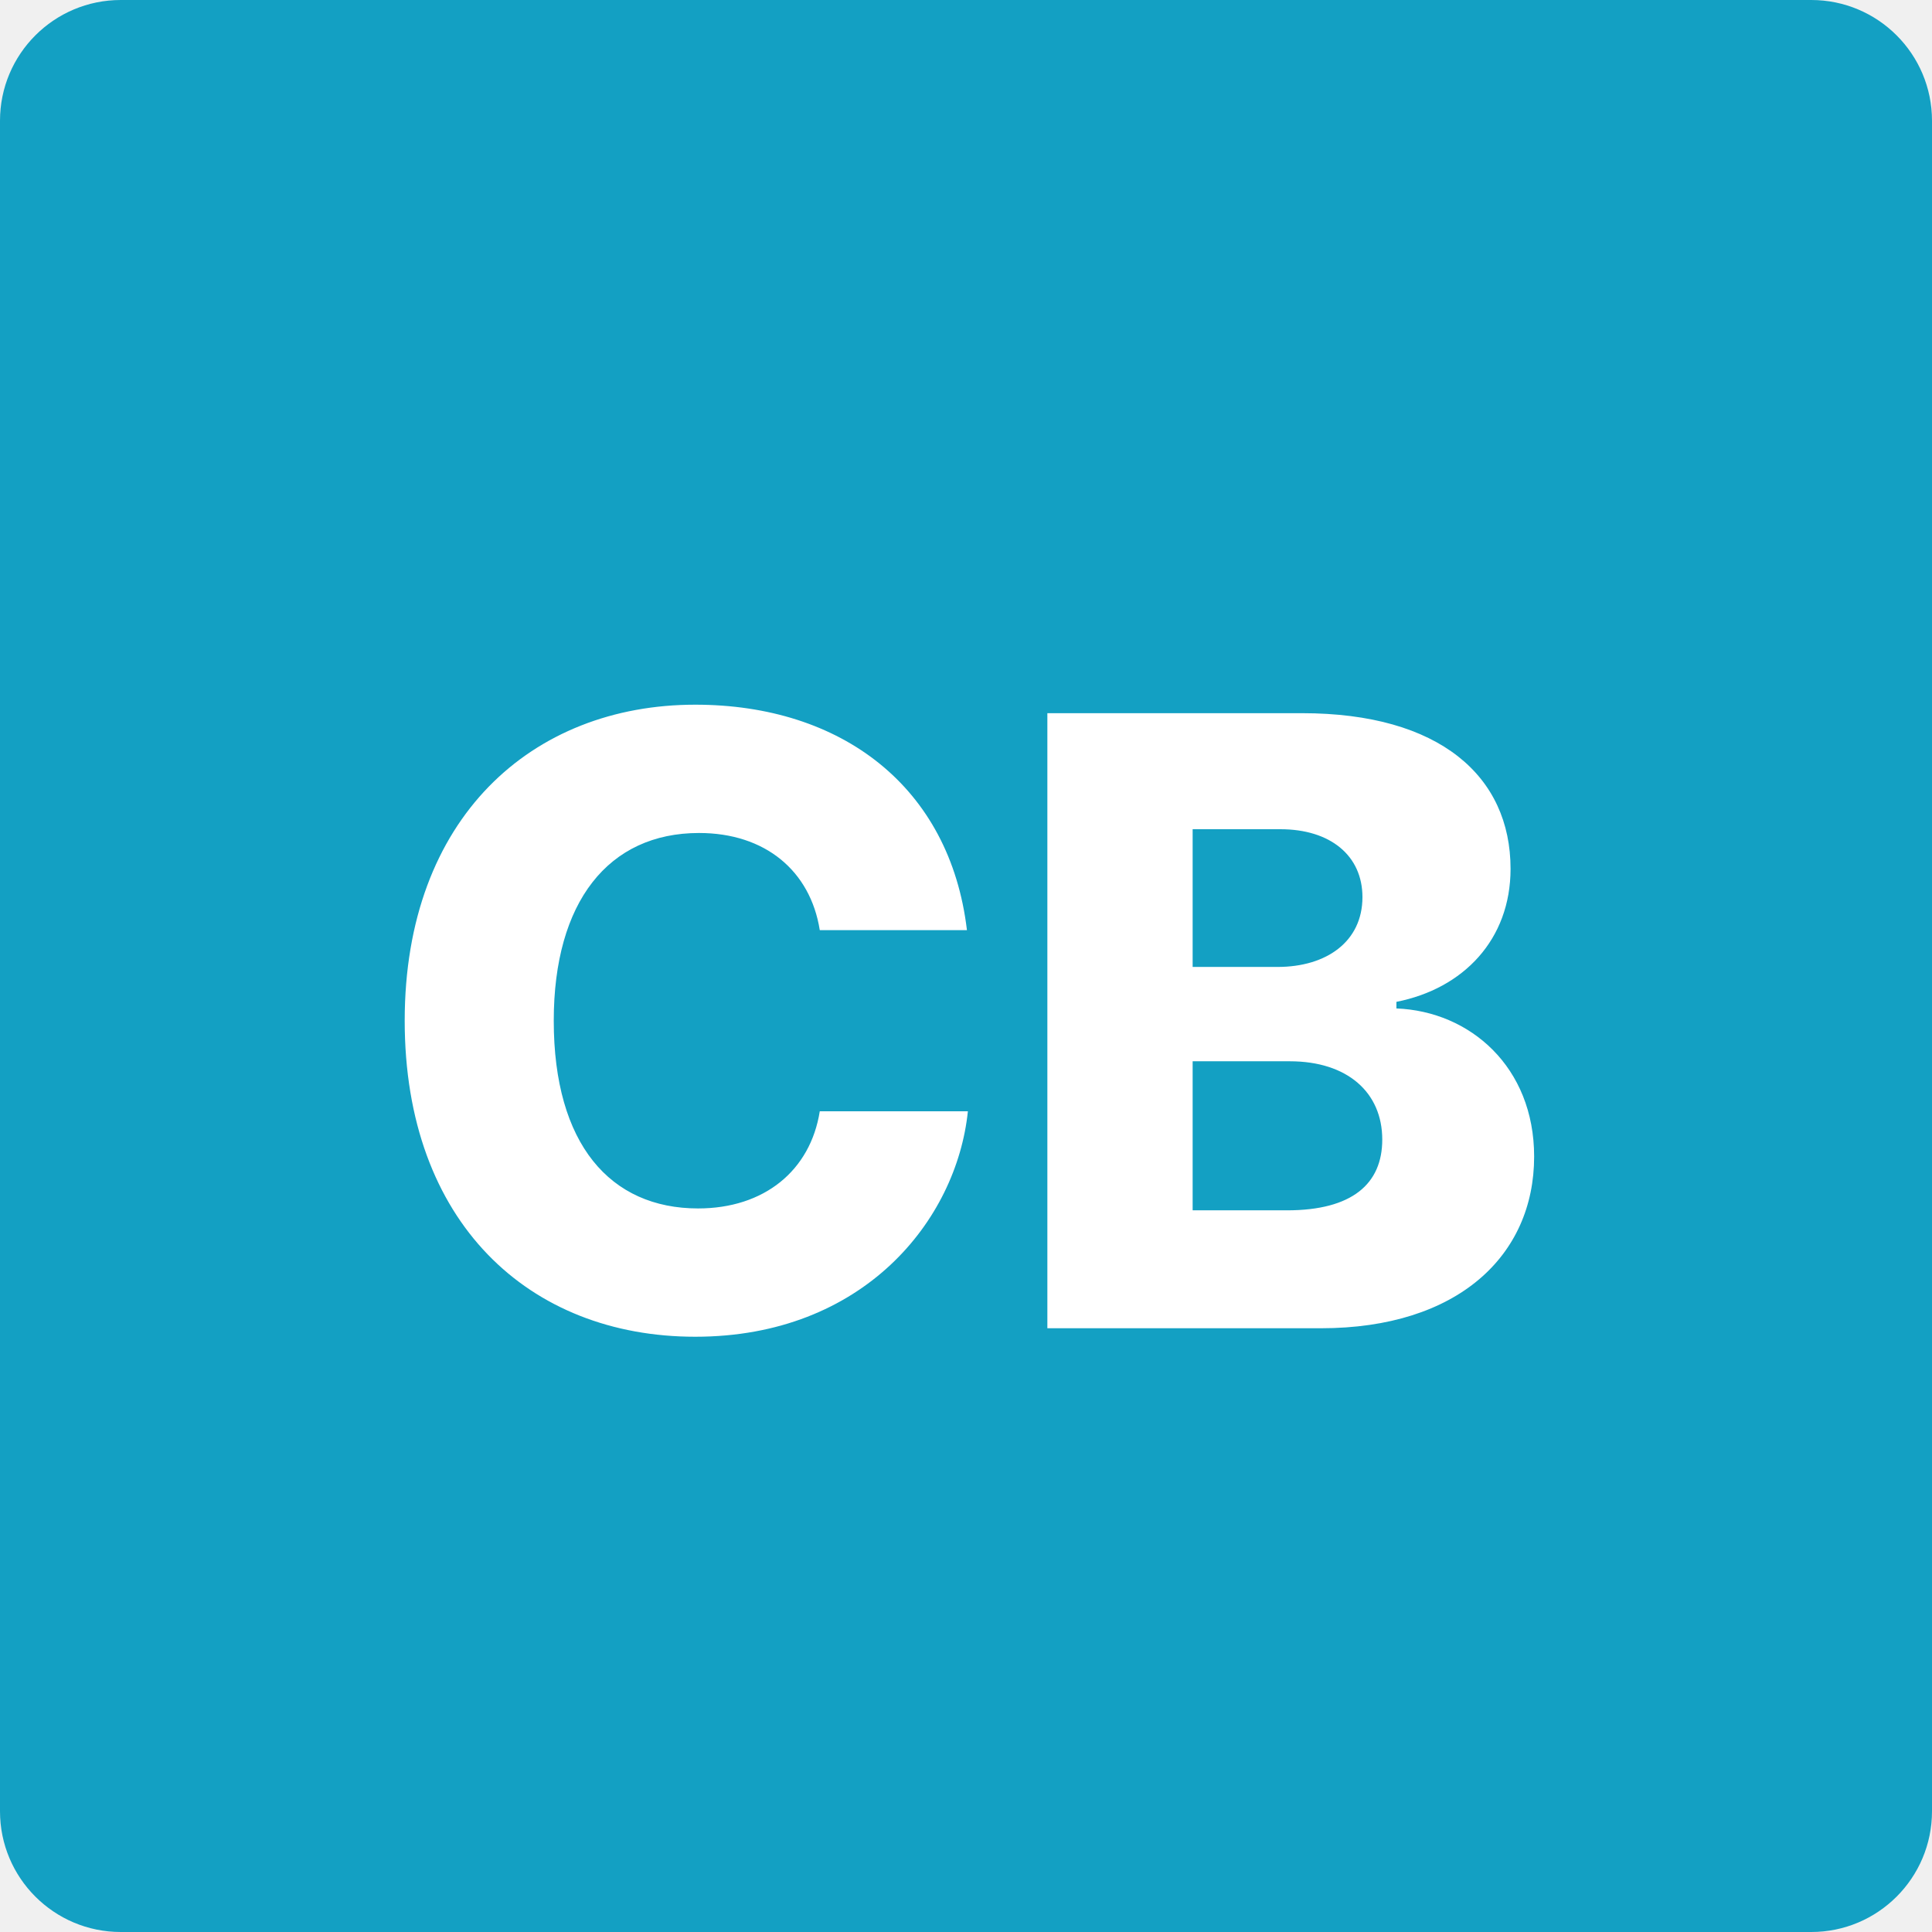
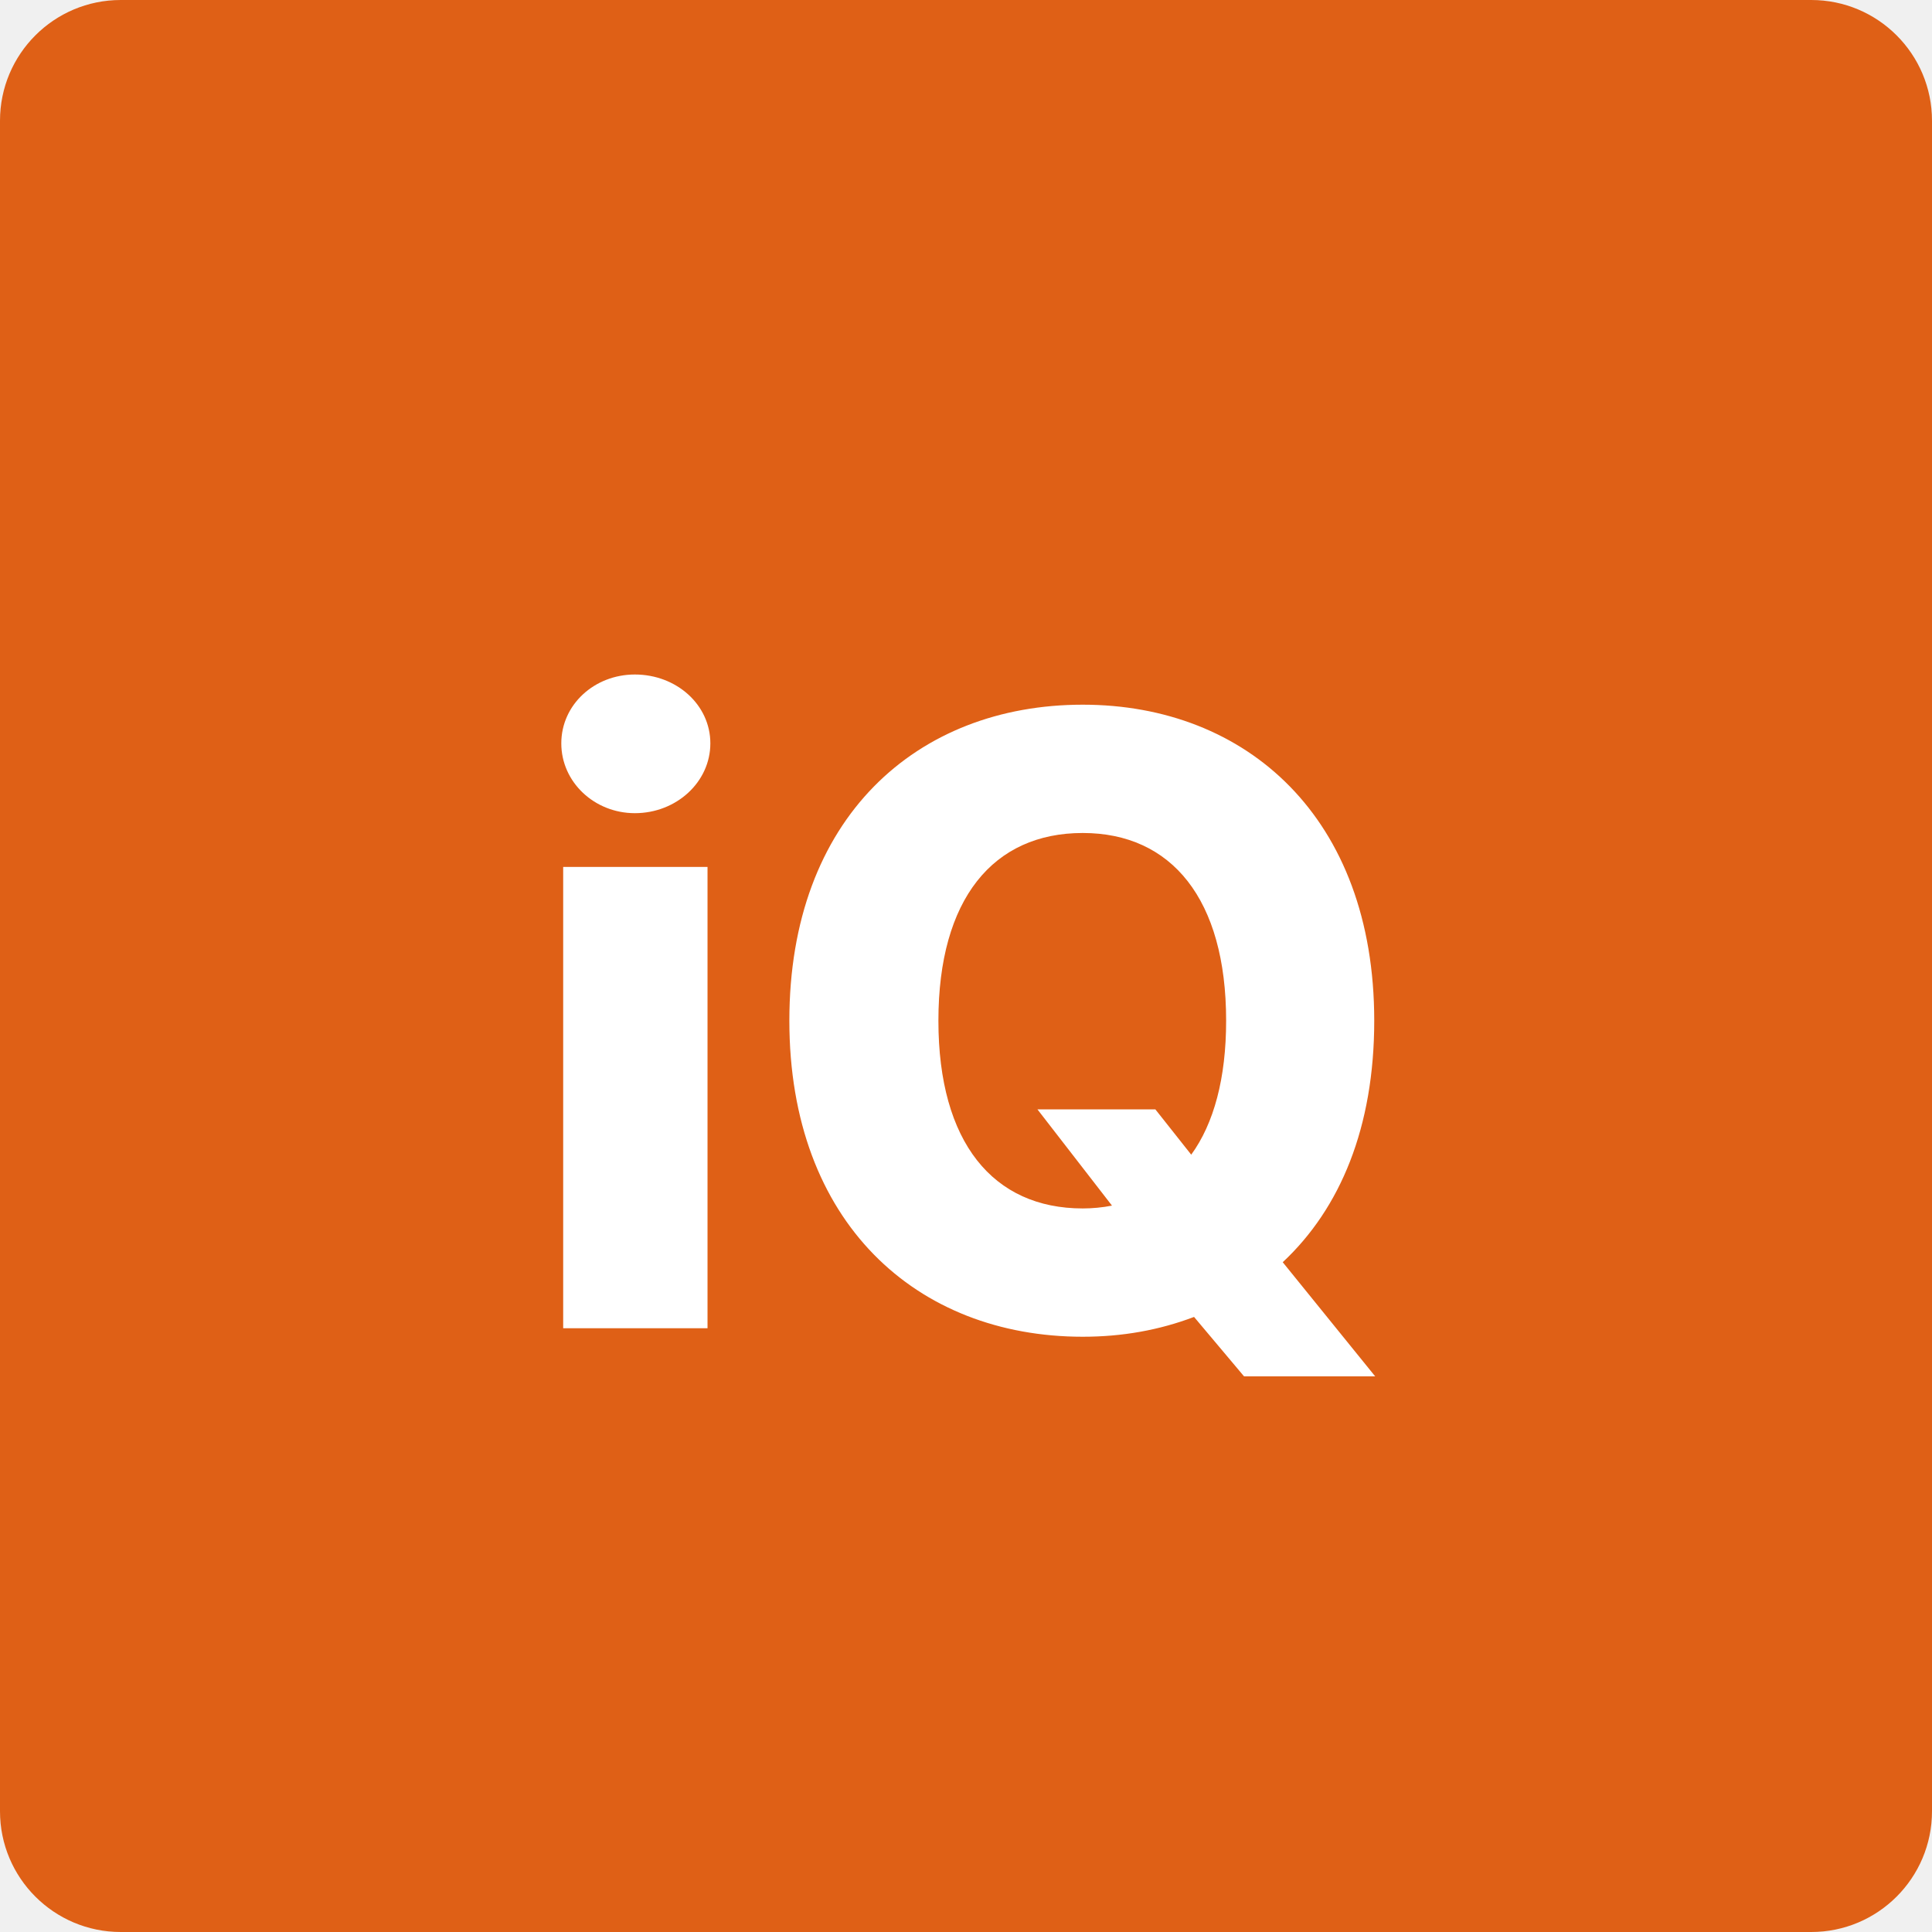
<svg xmlns="http://www.w3.org/2000/svg" viewBox="0 0 32 32">
-   <rect width="32" height="32" fill="hsl(192 82% 42%)" rx="2" />
-   <text x="16" y="22" font-family="system-ui, -apple-system, sans-serif" font-size="14" font-weight="800" fill="white" text-anchor="middle">CB</text>
+   <rect width="32" height="32" fill="hsl(22 82% 48%)" rx="2" />
+   <text x="16" y="22" font-family="system-ui, -apple-system, sans-serif" font-size="14" font-weight="800" fill="white" text-anchor="middle">iQ</text>
</svg>
